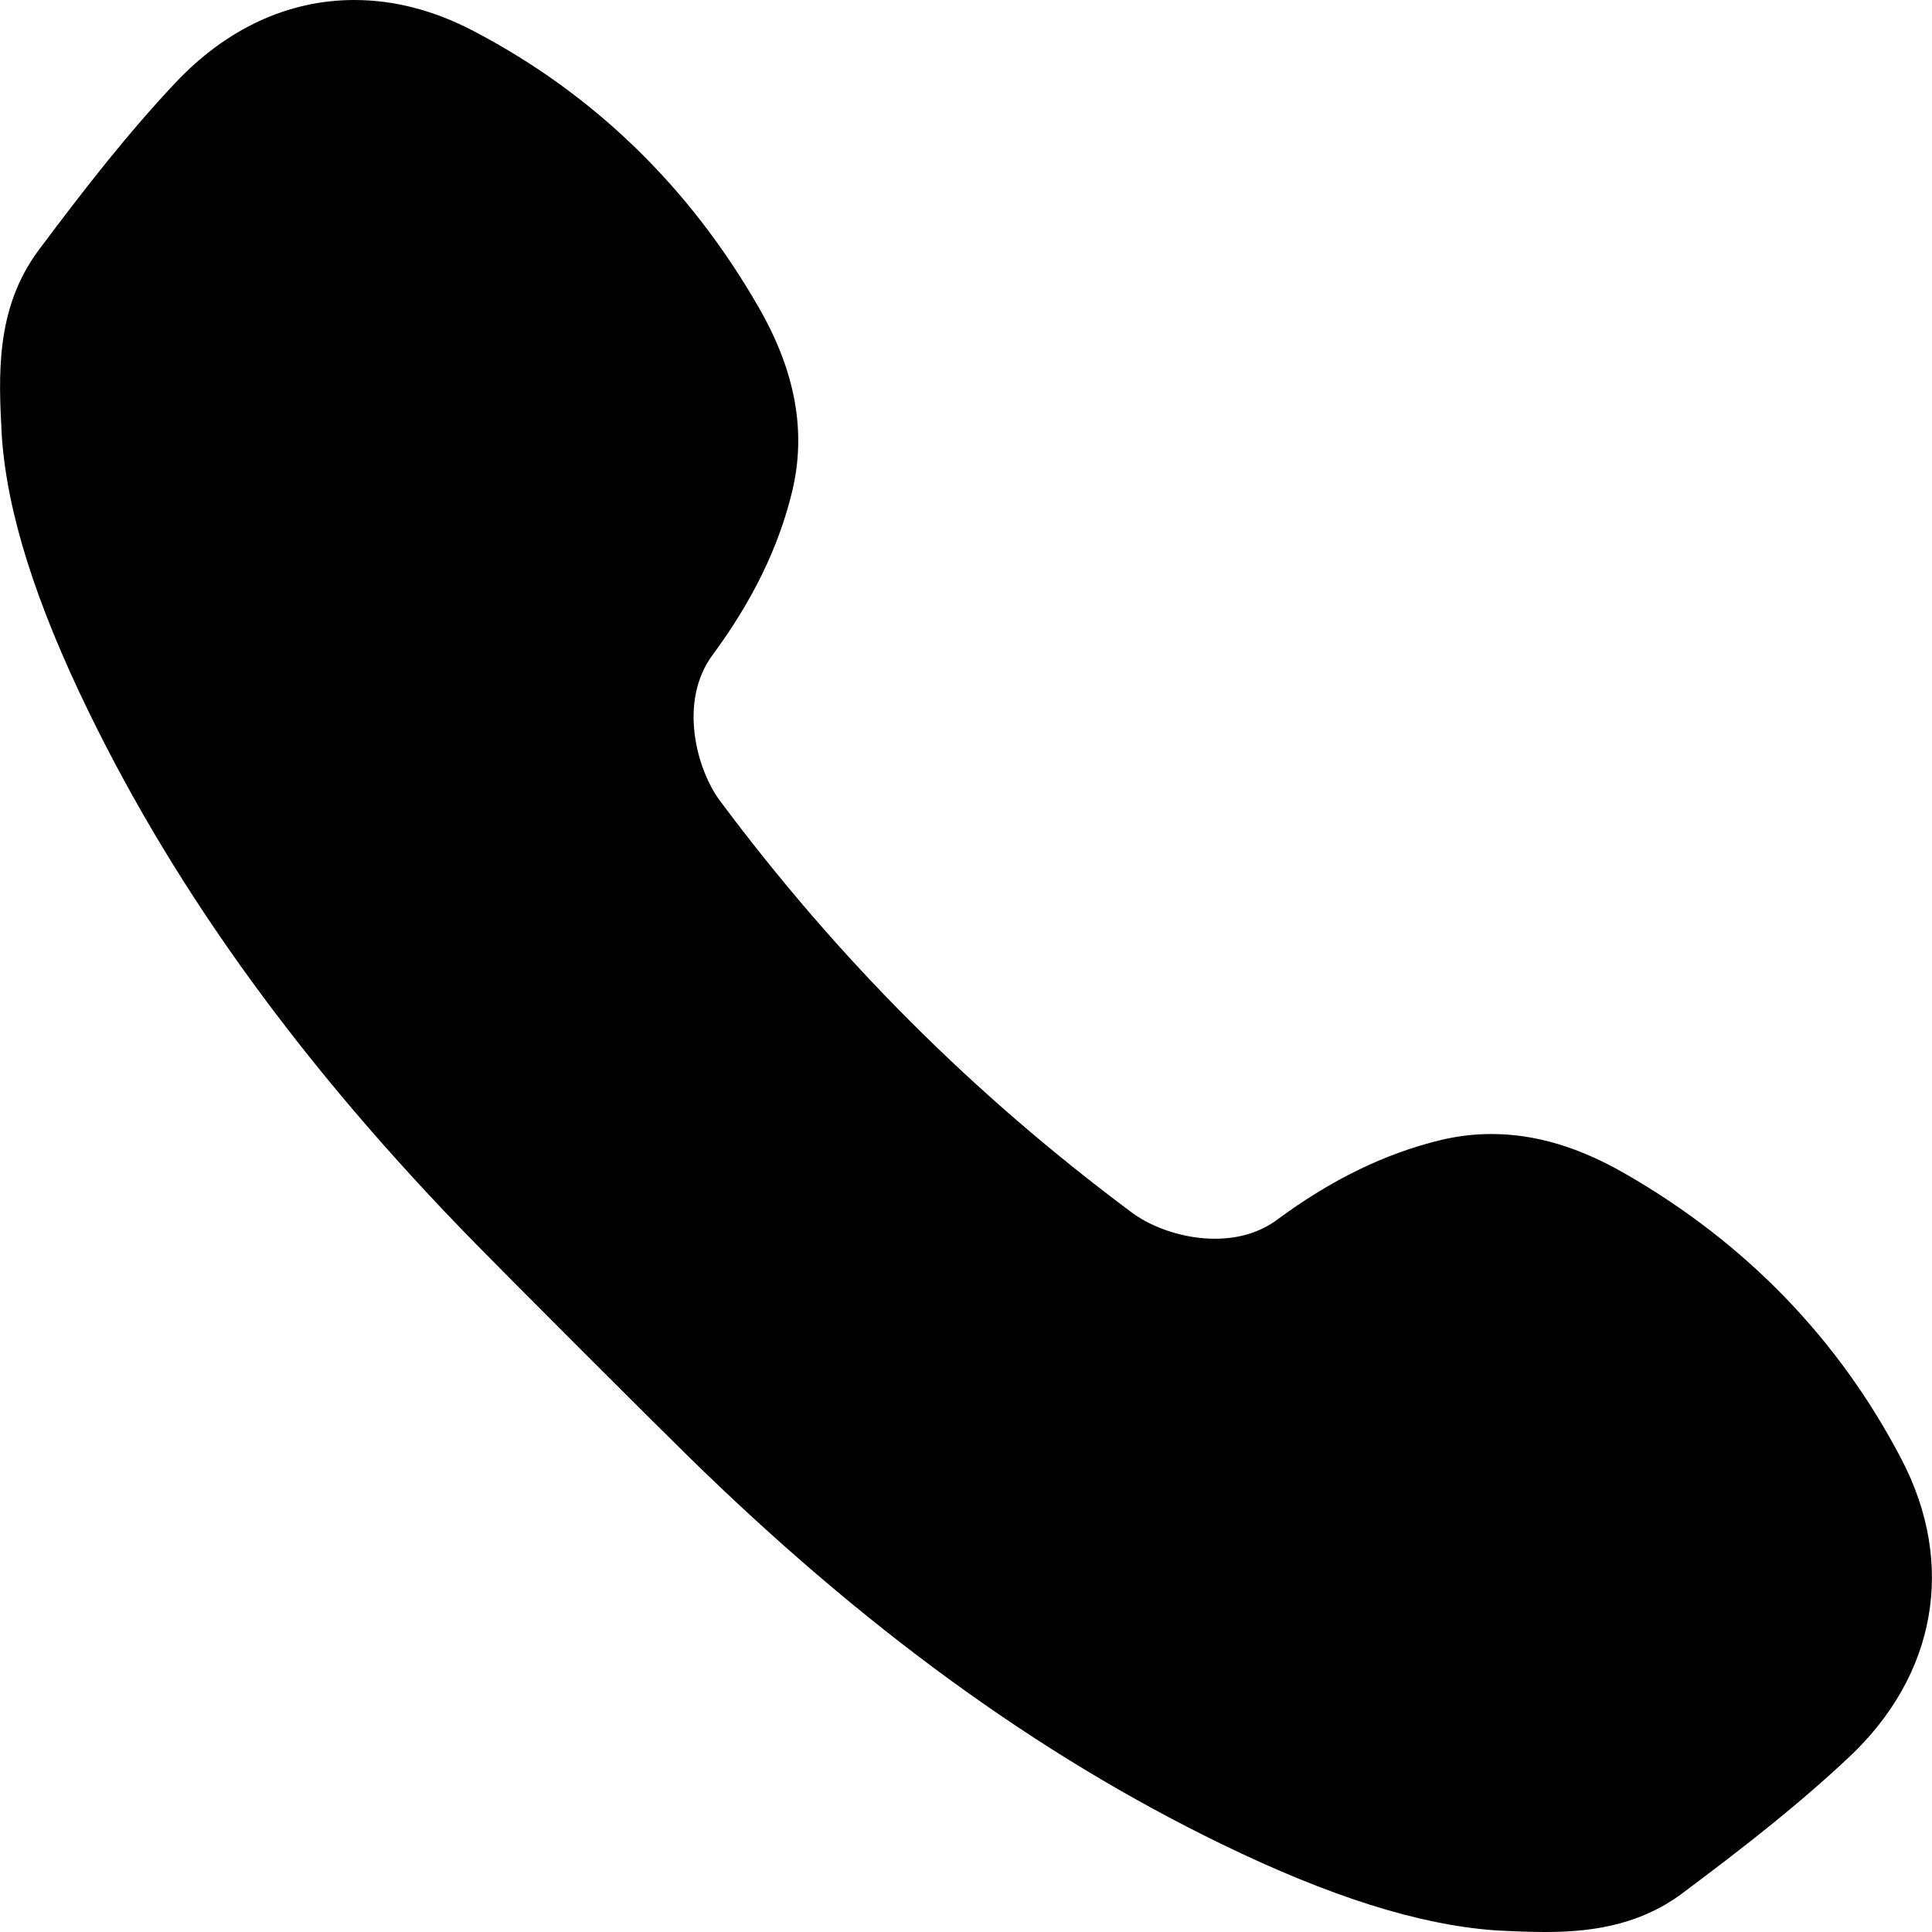
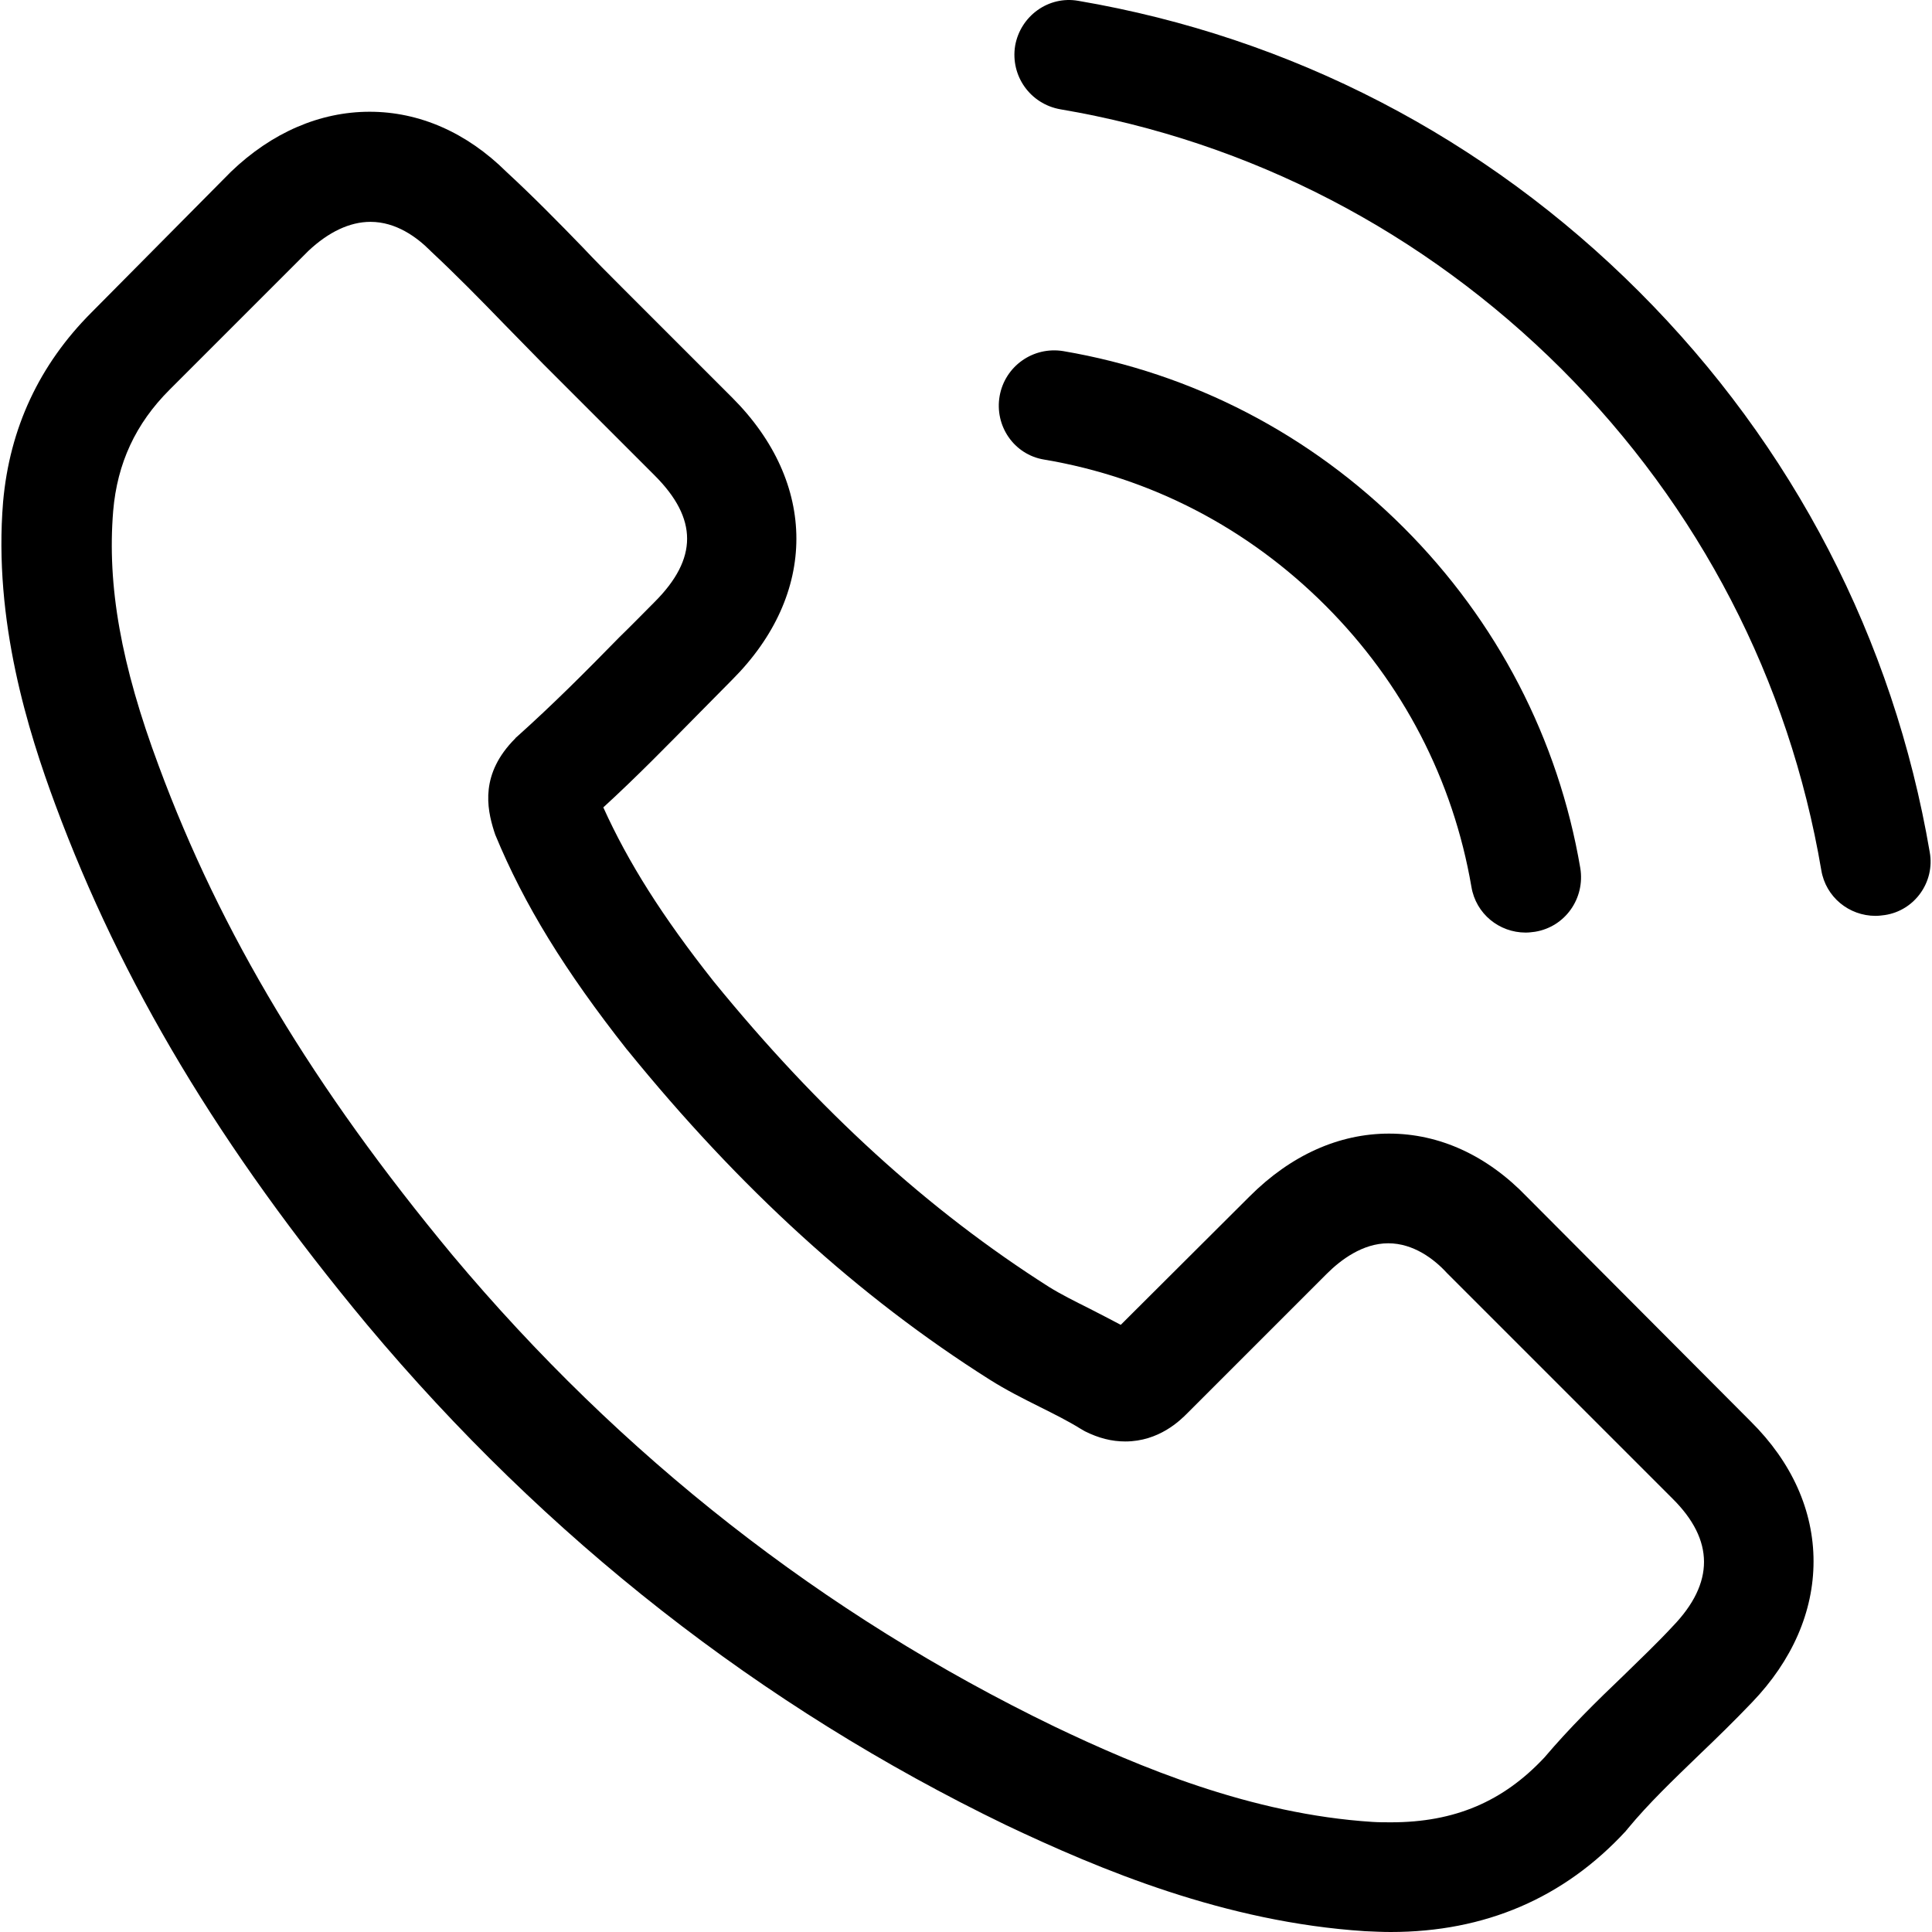
- <svg xmlns="http://www.w3.org/2000/svg" version="1.1" id="Capa_1" x="0px" y="0px" viewBox="0 0 360.025 360.025" style="enable-background:new 0 0 360.025 360.025;" xml:space="preserve">
-   <path d="M354.363,271.978c-11.661-22.385-28.972-40.292-51.43-53.211c-8.664-5.009-16.844-7.445-25.008-7.445  c-3.176,0-6.362,0.383-9.489,1.134c-10.368,2.513-20.326,7.363-30.442,14.831c-3.194,2.357-7.101,3.551-11.614,3.551  c-5.494,0-11.444-1.886-15.518-4.921c-29.574-22.047-54.67-47.141-76.712-76.711c-4.334-5.82-7.769-18.471-1.376-27.136  c7.47-10.118,12.322-20.077,14.837-30.461c2.694-11.19,0.629-22.467-6.3-34.455C128.376,34.669,110.468,17.359,88.089,5.7  C80.837,1.92,73.416,0,66.033,0C53.686,0,42.13,5.363,32.62,15.499c-8.742,9.303-16.471,19.154-25.389,31.082  C-0.932,57.51-0.259,70.117,0.336,81.24l0.015,0.237c1.002,14.108,6.272,30.804,16.11,51.025  c16.643,34.227,40.282,66.727,72.261,99.354c6.569,6.708,32.767,32.907,39.479,39.476c32.634,31.989,65.134,55.626,99.355,72.267  c20.226,9.839,36.917,15.107,51.029,16.111l0.237,0.015c2.903,0.155,6.006,0.3,9.026,0.3c0.001,0,0.001,0,0.001,0  c7.451,0,17.097-0.818,25.631-7.198c11.931-8.916,21.784-16.646,31.074-25.378C360.843,312.168,364.508,291.429,354.363,271.978z" />
+ <svg xmlns="http://www.w3.org/2000/svg" version="1.1" id="Capa_1" x="0px" y="0px" viewBox="0 0 473.806 473.806" style="enable-background:new 0 0 473.806 473.806;" xml:space="preserve">
+   <g>
+     <g>
+       <path d="M374.456,293.506c-9.7-10.1-21.4-15.5-33.8-15.5c-12.3,0-24.1,5.3-34.2,15.4l-31.6,31.5c-2.6-1.4-5.2-2.7-7.7-4    c-3.6-1.8-7-3.5-9.9-5.3c-29.6-18.8-56.5-43.3-82.3-75c-12.5-15.8-20.9-29.1-27-42.6c8.2-7.5,15.8-15.3,23.2-22.8    c2.8-2.8,5.6-5.7,8.4-8.5c21-21,21-48.2,0-69.2l-27.3-27.3c-3.1-3.1-6.3-6.3-9.3-9.5c-6-6.2-12.3-12.6-18.8-18.6    c-9.7-9.6-21.3-14.7-33.5-14.7s-24,5.1-34,14.7c-0.1,0.1-0.1,0.1-0.2,0.2l-34,34.3c-12.8,12.8-20.1,28.4-21.7,46.5    c-2.4,29.2,6.2,56.4,12.8,74.2c16.2,43.7,40.4,84.2,76.5,127.6c43.8,52.3,96.5,93.6,156.7,122.7c23,10.9,53.7,23.8,88,26    c2.1,0.1,4.3,0.2,6.3,0.2c23.1,0,42.5-8.3,57.7-24.8c0.1-0.2,0.3-0.3,0.4-0.5c5.2-6.3,11.2-12,17.5-18.1c4.3-4.1,8.7-8.4,13-12.9    c9.9-10.3,15.1-22.3,15.1-34.6c0-12.4-5.3-24.3-15.4-34.3L374.456,293.506z M410.256,398.806    C410.156,398.806,410.156,398.906,410.256,398.806c-3.9,4.2-7.9,8-12.2,12.2c-6.5,6.2-13.1,12.7-19.3,20    c-10.1,10.8-22,15.9-37.6,15.9c-1.5,0-3.1,0-4.6-0.1c-29.7-1.9-57.3-13.5-78-23.4c-56.6-27.4-106.3-66.3-147.6-115.6    c-34.1-41.1-56.9-79.1-72-119.9c-9.3-24.9-12.7-44.3-11.2-62.6c1-11.7,5.5-21.4,13.8-29.7l34.1-34.1c4.9-4.6,10.1-7.1,15.2-7.1    c6.3,0,11.4,3.8,14.6,7c0.1,0.1,0.2,0.2,0.3,0.3c6.1,5.7,11.9,11.6,18,17.9c3.1,3.2,6.3,6.4,9.5,9.7l27.3,27.3    c10.6,10.6,10.6,20.4,0,31c-2.9,2.9-5.7,5.8-8.6,8.6c-8.4,8.6-16.4,16.6-25.1,24.4c-0.2,0.2-0.4,0.3-0.5,0.5    c-8.6,8.6-7,17-5.2,22.7c0.1,0.3,0.2,0.6,0.3,0.9c7.1,17.2,17.1,33.4,32.3,52.7l0.1,0.1c27.6,34,56.7,60.5,88.8,80.8    c4.1,2.6,8.3,4.7,12.3,6.7c3.6,1.8,7,3.5,9.9,5.3c0.4,0.2,0.8,0.5,1.2,0.7c3.4,1.7,6.6,2.5,9.9,2.5c8.3,0,13.5-5.2,15.2-6.9    l34.2-34.2c3.4-3.4,8.8-7.5,15.1-7.5c6.2,0,11.3,3.9,14.4,7.3c0.1,0.1,0.1,0.1,0.2,0.2l55.1,55.1    C420.456,377.706,420.456,388.206,410.256,398.806z" />
+       <path d="M256.056,112.706c26.2,4.4,50,16.8,69,35.8s31.3,42.8,35.8,69c1.1,6.6,6.8,11.2,13.3,11.2c0.8,0,1.5-0.1,2.3-0.2    c7.4-1.2,12.3-8.2,11.1-15.6c-5.4-31.7-20.4-60.6-43.3-83.5s-51.8-37.9-83.5-43.3c-7.4-1.2-14.3,3.7-15.6,11    S248.656,111.506,256.056,112.706z" />
+       <path d="M473.256,209.006c-8.9-52.2-33.5-99.7-71.3-137.5s-85.3-62.4-137.5-71.3c-7.3-1.3-14.2,3.7-15.5,11    c-1.2,7.4,3.7,14.3,11.1,15.6c46.6,7.9,89.1,30,122.9,63.7c33.8,33.8,55.8,76.3,63.7,122.9c1.1,6.6,6.8,11.2,13.3,11.2    c0.8,0,1.5-0.1,2.3-0.2C469.556,223.306,474.556,216.306,473.256,209.006z" />
+     </g>
+   </g>
  <g>
</g>
  <g>
</g>
  <g>
</g>
  <g>
</g>
  <g>
</g>
  <g>
</g>
  <g>
</g>
  <g>
</g>
  <g>
</g>
  <g>
</g>
  <g>
</g>
  <g>
</g>
  <g>
</g>
  <g>
</g>
  <g>
</g>
</svg>
